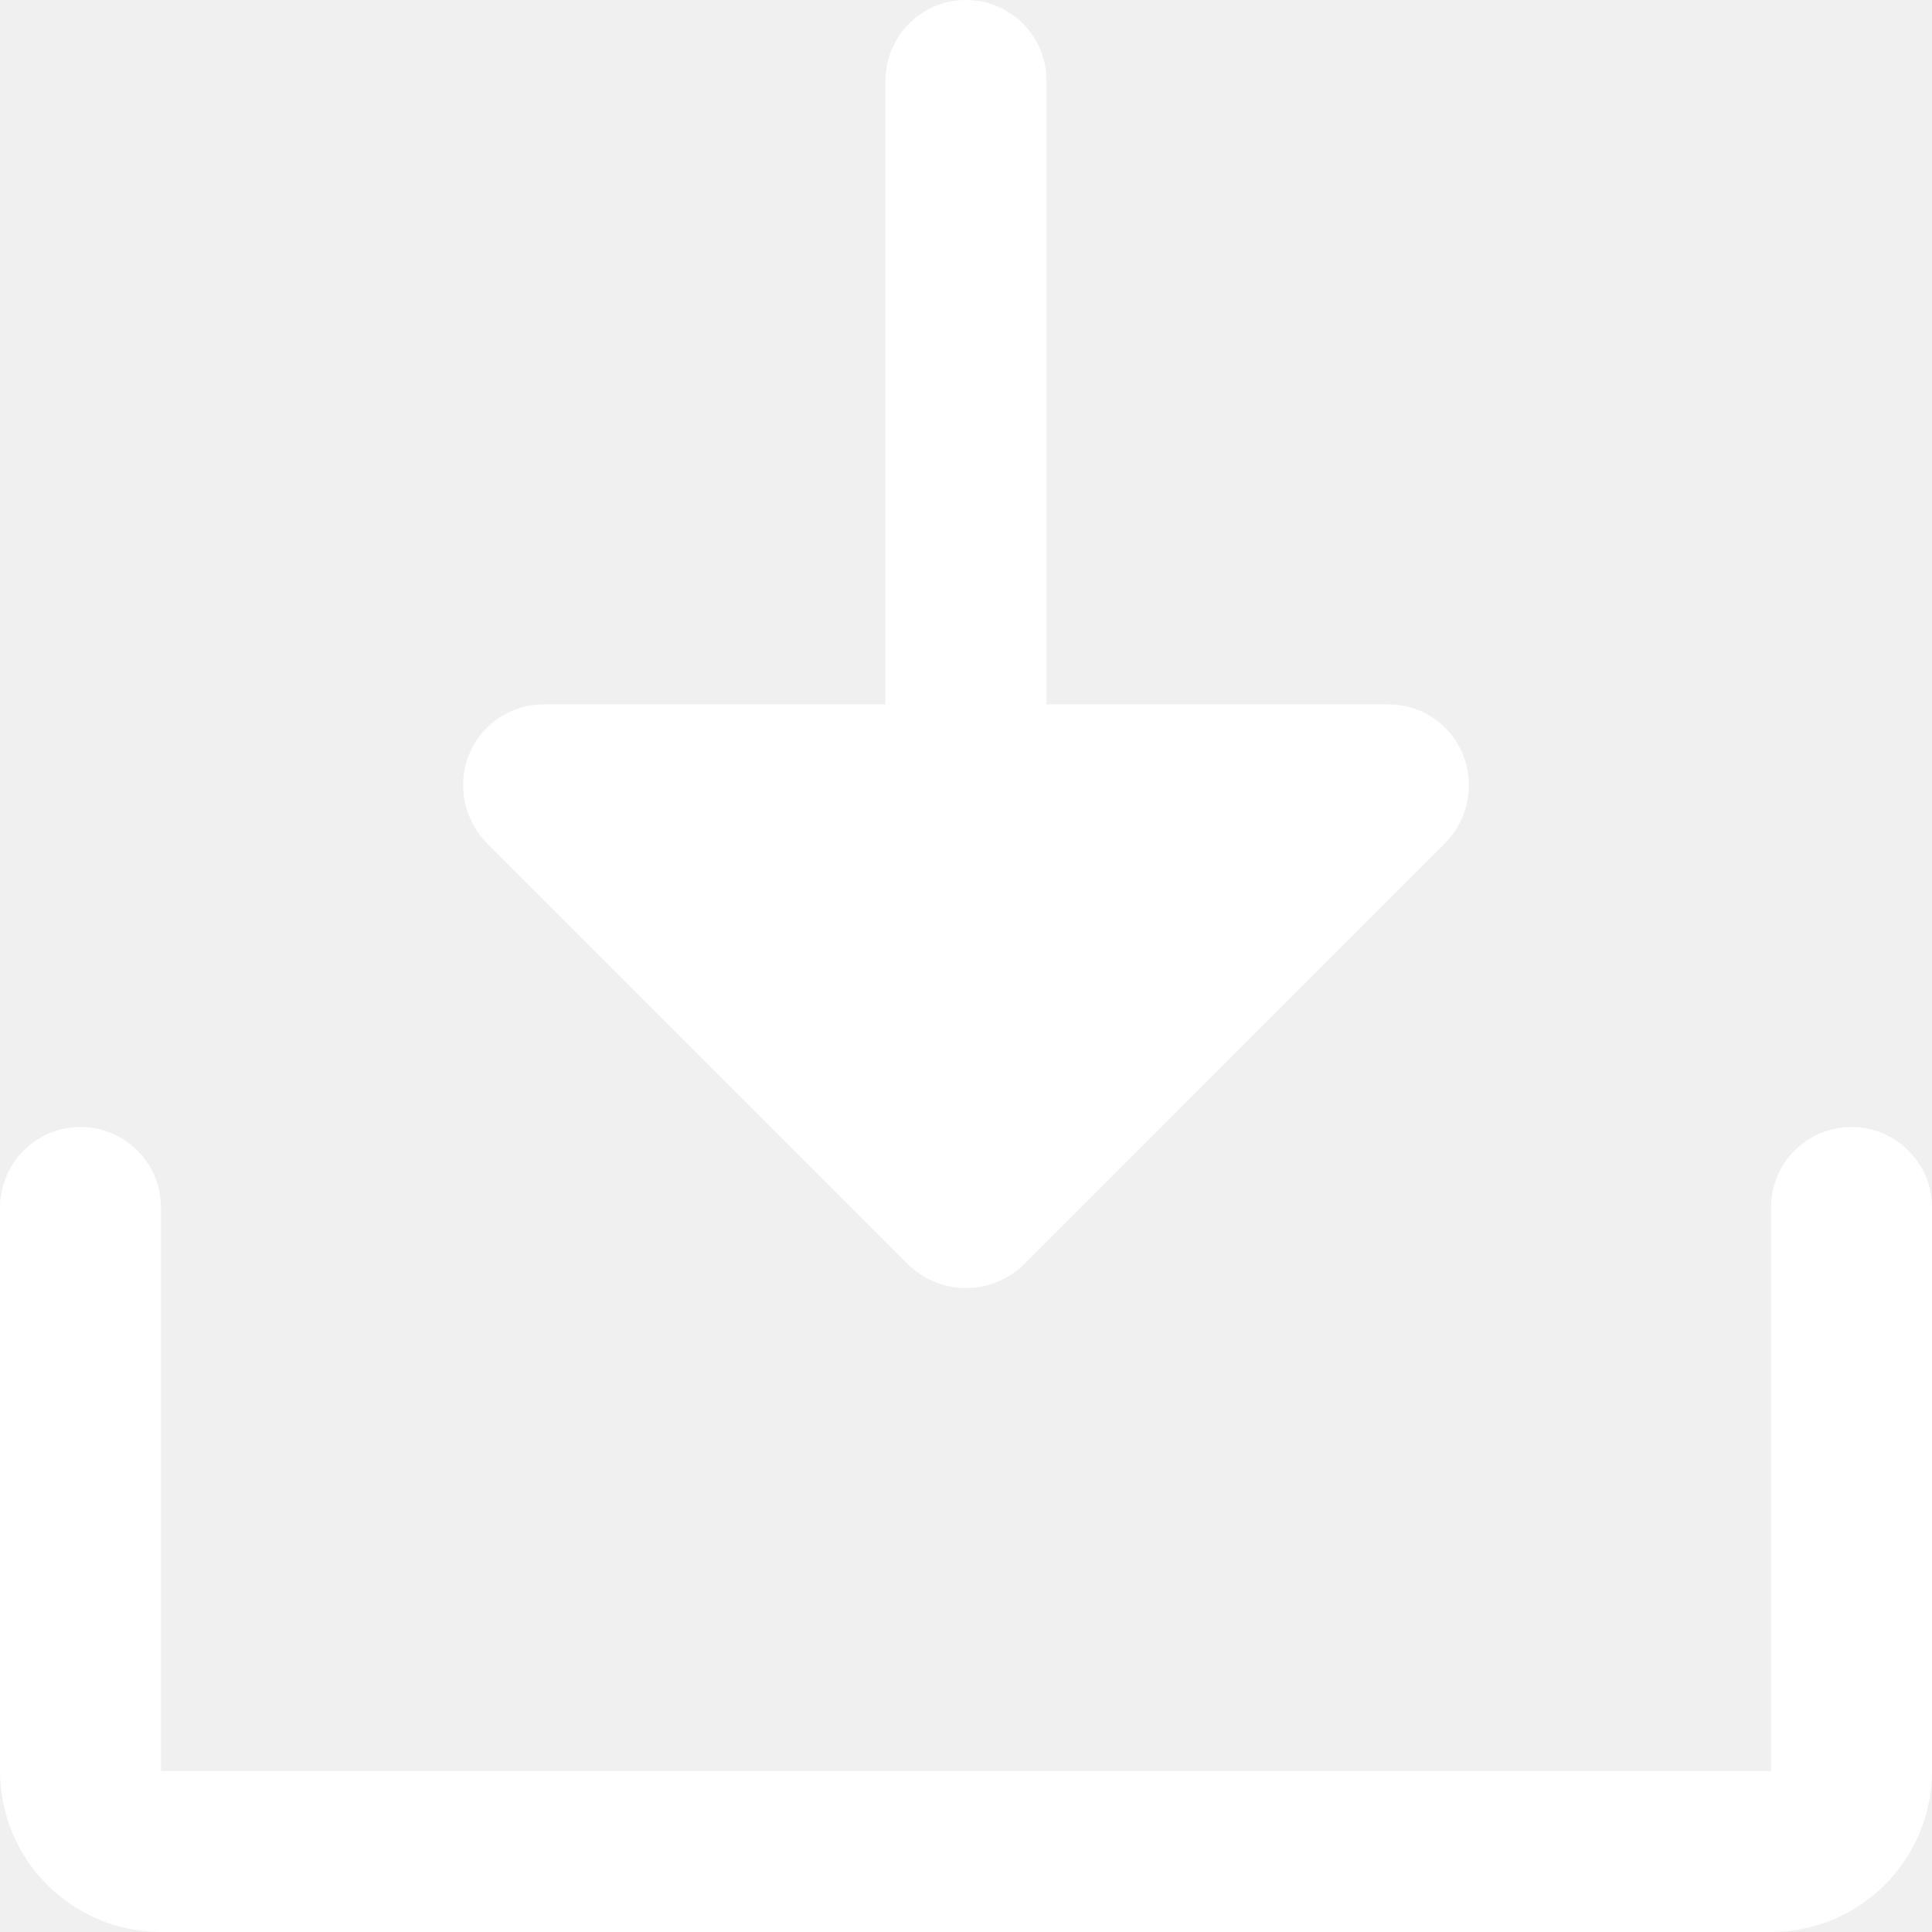
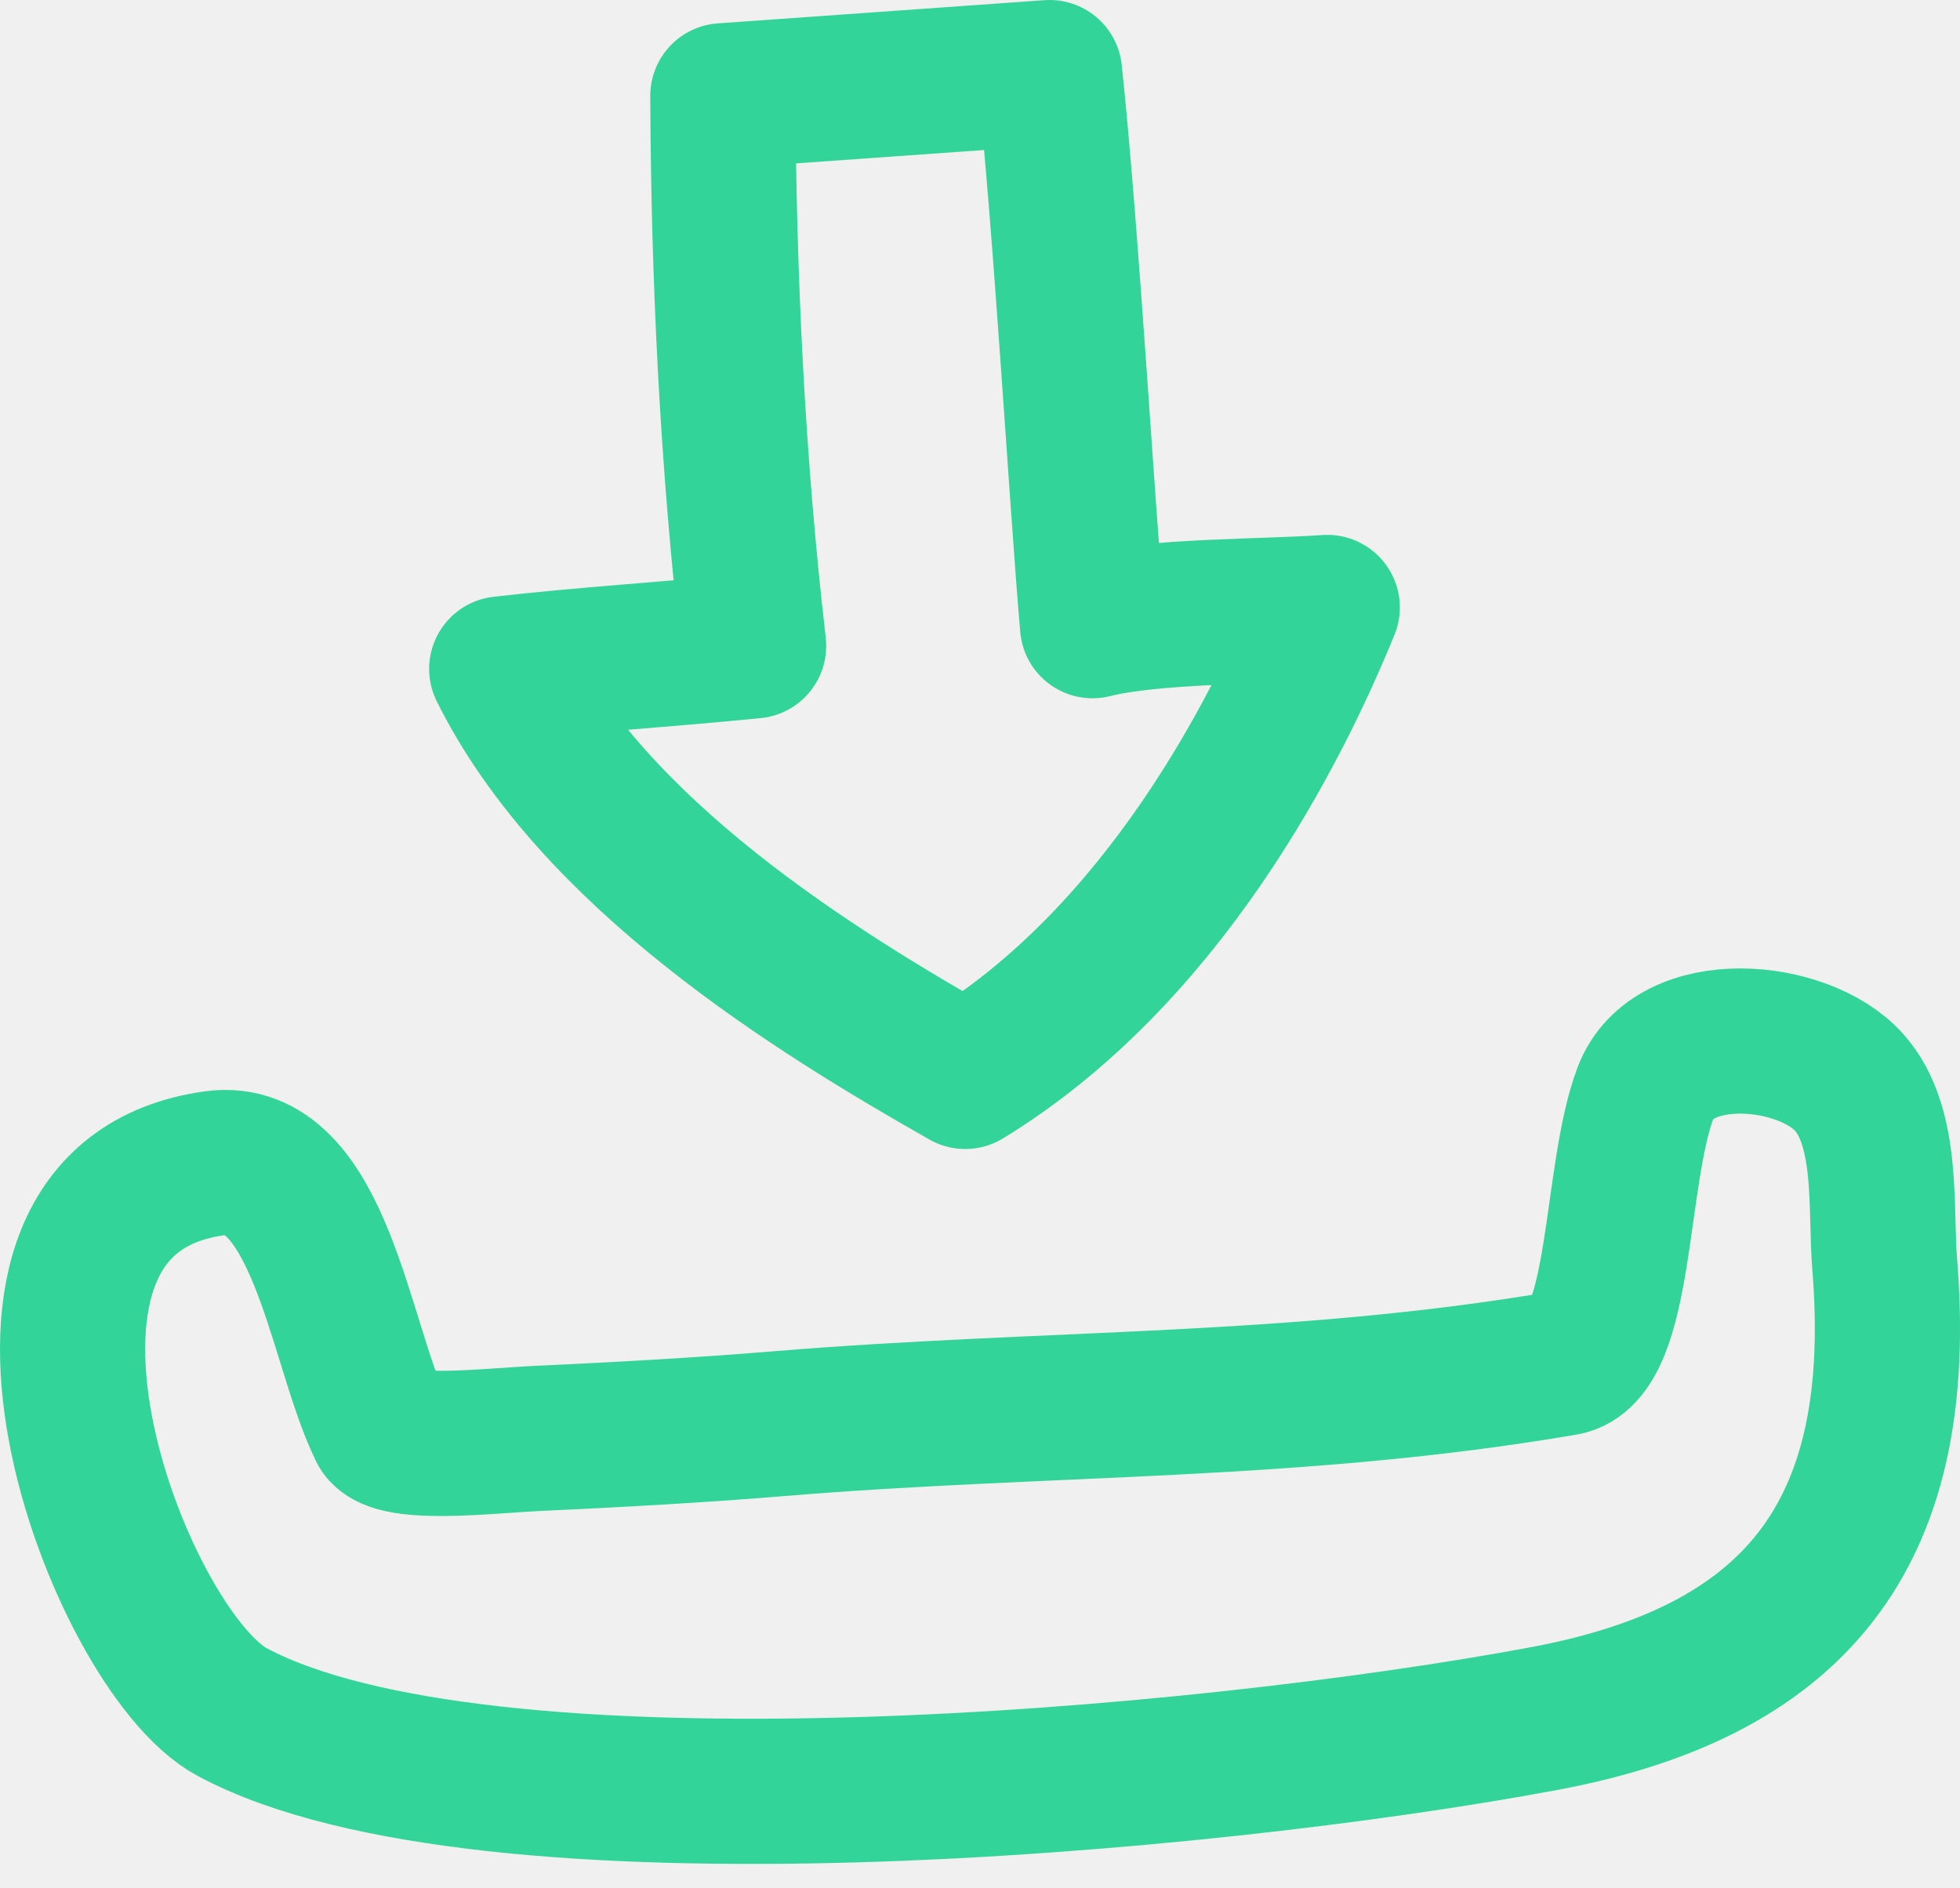
- <svg xmlns="http://www.w3.org/2000/svg" width="24" height="24" viewBox="0 0 24 24" fill="none">
-   <path d="M6.037 10.463C5.902 10.321 5.809 10.143 5.772 9.95C5.734 9.757 5.752 9.558 5.825 9.375C5.9 9.191 6.027 9.033 6.192 8.921C6.357 8.81 6.551 8.75 6.75 8.75H11V1C11 0.735 11.105 0.48 11.293 0.293C11.48 0.105 11.735 0 12 0C12.265 0 12.52 0.105 12.707 0.293C12.895 0.48 13 0.735 13 1V8.75H17.25C17.449 8.75 17.643 8.81 17.808 8.921C17.973 9.033 18.1 9.191 18.175 9.375C18.247 9.558 18.266 9.757 18.228 9.95C18.191 10.143 18.098 10.321 17.962 10.463L12.713 15.713C12.521 15.897 12.266 16.001 12 16.001C11.734 16.001 11.479 15.897 11.287 15.713L6.037 10.463ZM23 14C22.735 14 22.48 14.105 22.293 14.293C22.105 14.48 22 14.735 22 15V22H2V15C2 14.735 1.895 14.48 1.707 14.293C1.52 14.105 1.265 14 1 14C0.735 14 0.48 14.105 0.293 14.293C0.105 14.48 0 14.735 0 15V22C0 22.53 0.211 23.039 0.586 23.414C0.961 23.789 1.47 24 2 24H22C22.53 24 23.039 23.789 23.414 23.414C23.789 23.039 24 22.53 24 22V15C24 14.735 23.895 14.48 23.707 14.293C23.52 14.105 23.265 14 23 14Z" fill="white" />
+ <svg xmlns="http://www.w3.org/2000/svg" width="54" height="52" viewBox="0 0 54 52" fill="none">
+   <path fill-rule="evenodd" clip-rule="evenodd" d="M19.916 2.639C19.934 7.668 20.184 12.794 20.763 17.793C17.995 18.066 16.317 18.146 13.823 18.428C16.354 23.526 22.391 27.27 26.593 29.654C32.031 26.337 35.159 20.186 36.567 16.735C34.858 16.859 31.779 16.815 30.101 17.237C29.805 13.813 29.372 6.282 28.916 2L19.916 2.639Z" stroke="#32D499" stroke-width="4" stroke-miterlimit="1.5" stroke-linecap="round" stroke-linejoin="round" />
+   <path fill-rule="evenodd" clip-rule="evenodd" d="M43.097 37.551C35.695 38.816 28.914 38.606 21.448 39.222C19.258 39.402 17.047 39.524 14.852 39.625C13.392 39.693 10.711 40.028 10.481 39.328C9.349 36.993 8.801 31.653 5.917 32.047C-1.424 33.051 3.225 45.468 6.397 47.166C13.329 50.88 33.138 49.105 42.555 47.343C49.743 45.998 52.511 41.998 51.924 34.81C51.801 33.299 52.045 31.042 50.941 29.813C49.679 28.408 46.099 28.096 45.334 30.112C44.47 32.389 44.702 37.277 43.097 37.551Z" stroke="#32D499" stroke-width="4" stroke-miterlimit="1.5" stroke-linecap="round" stroke-linejoin="round" />
</svg>
